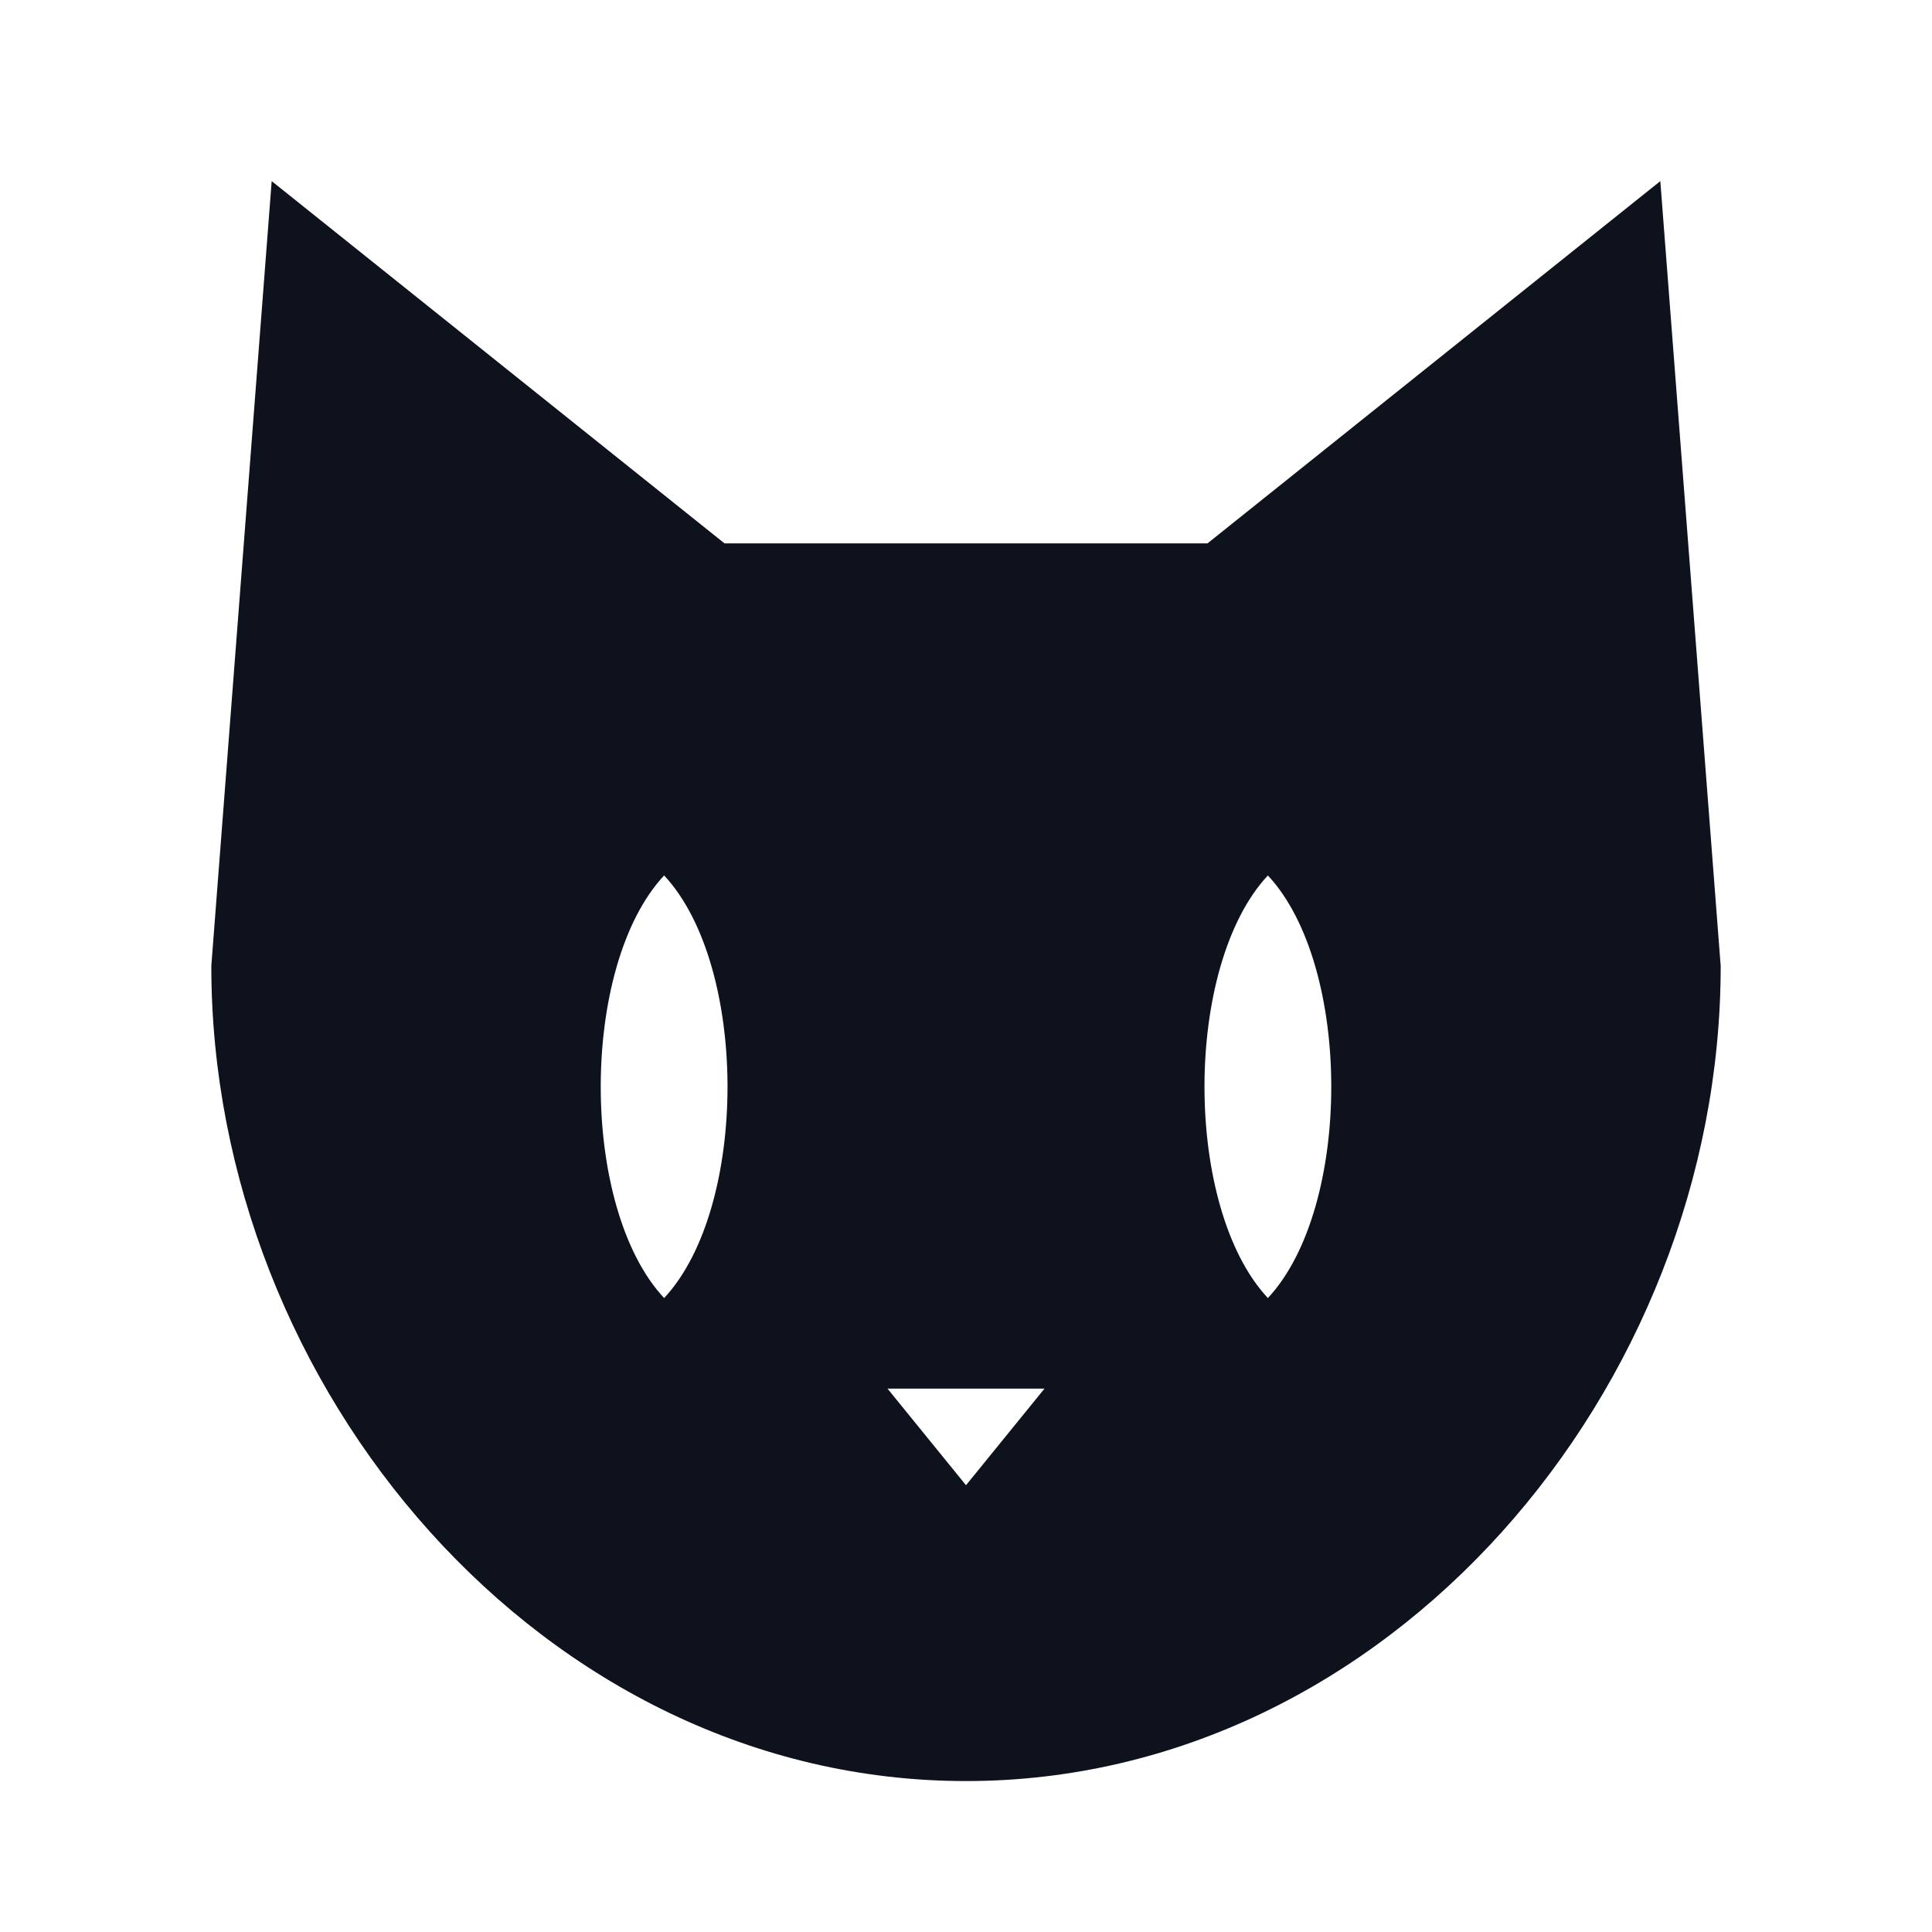
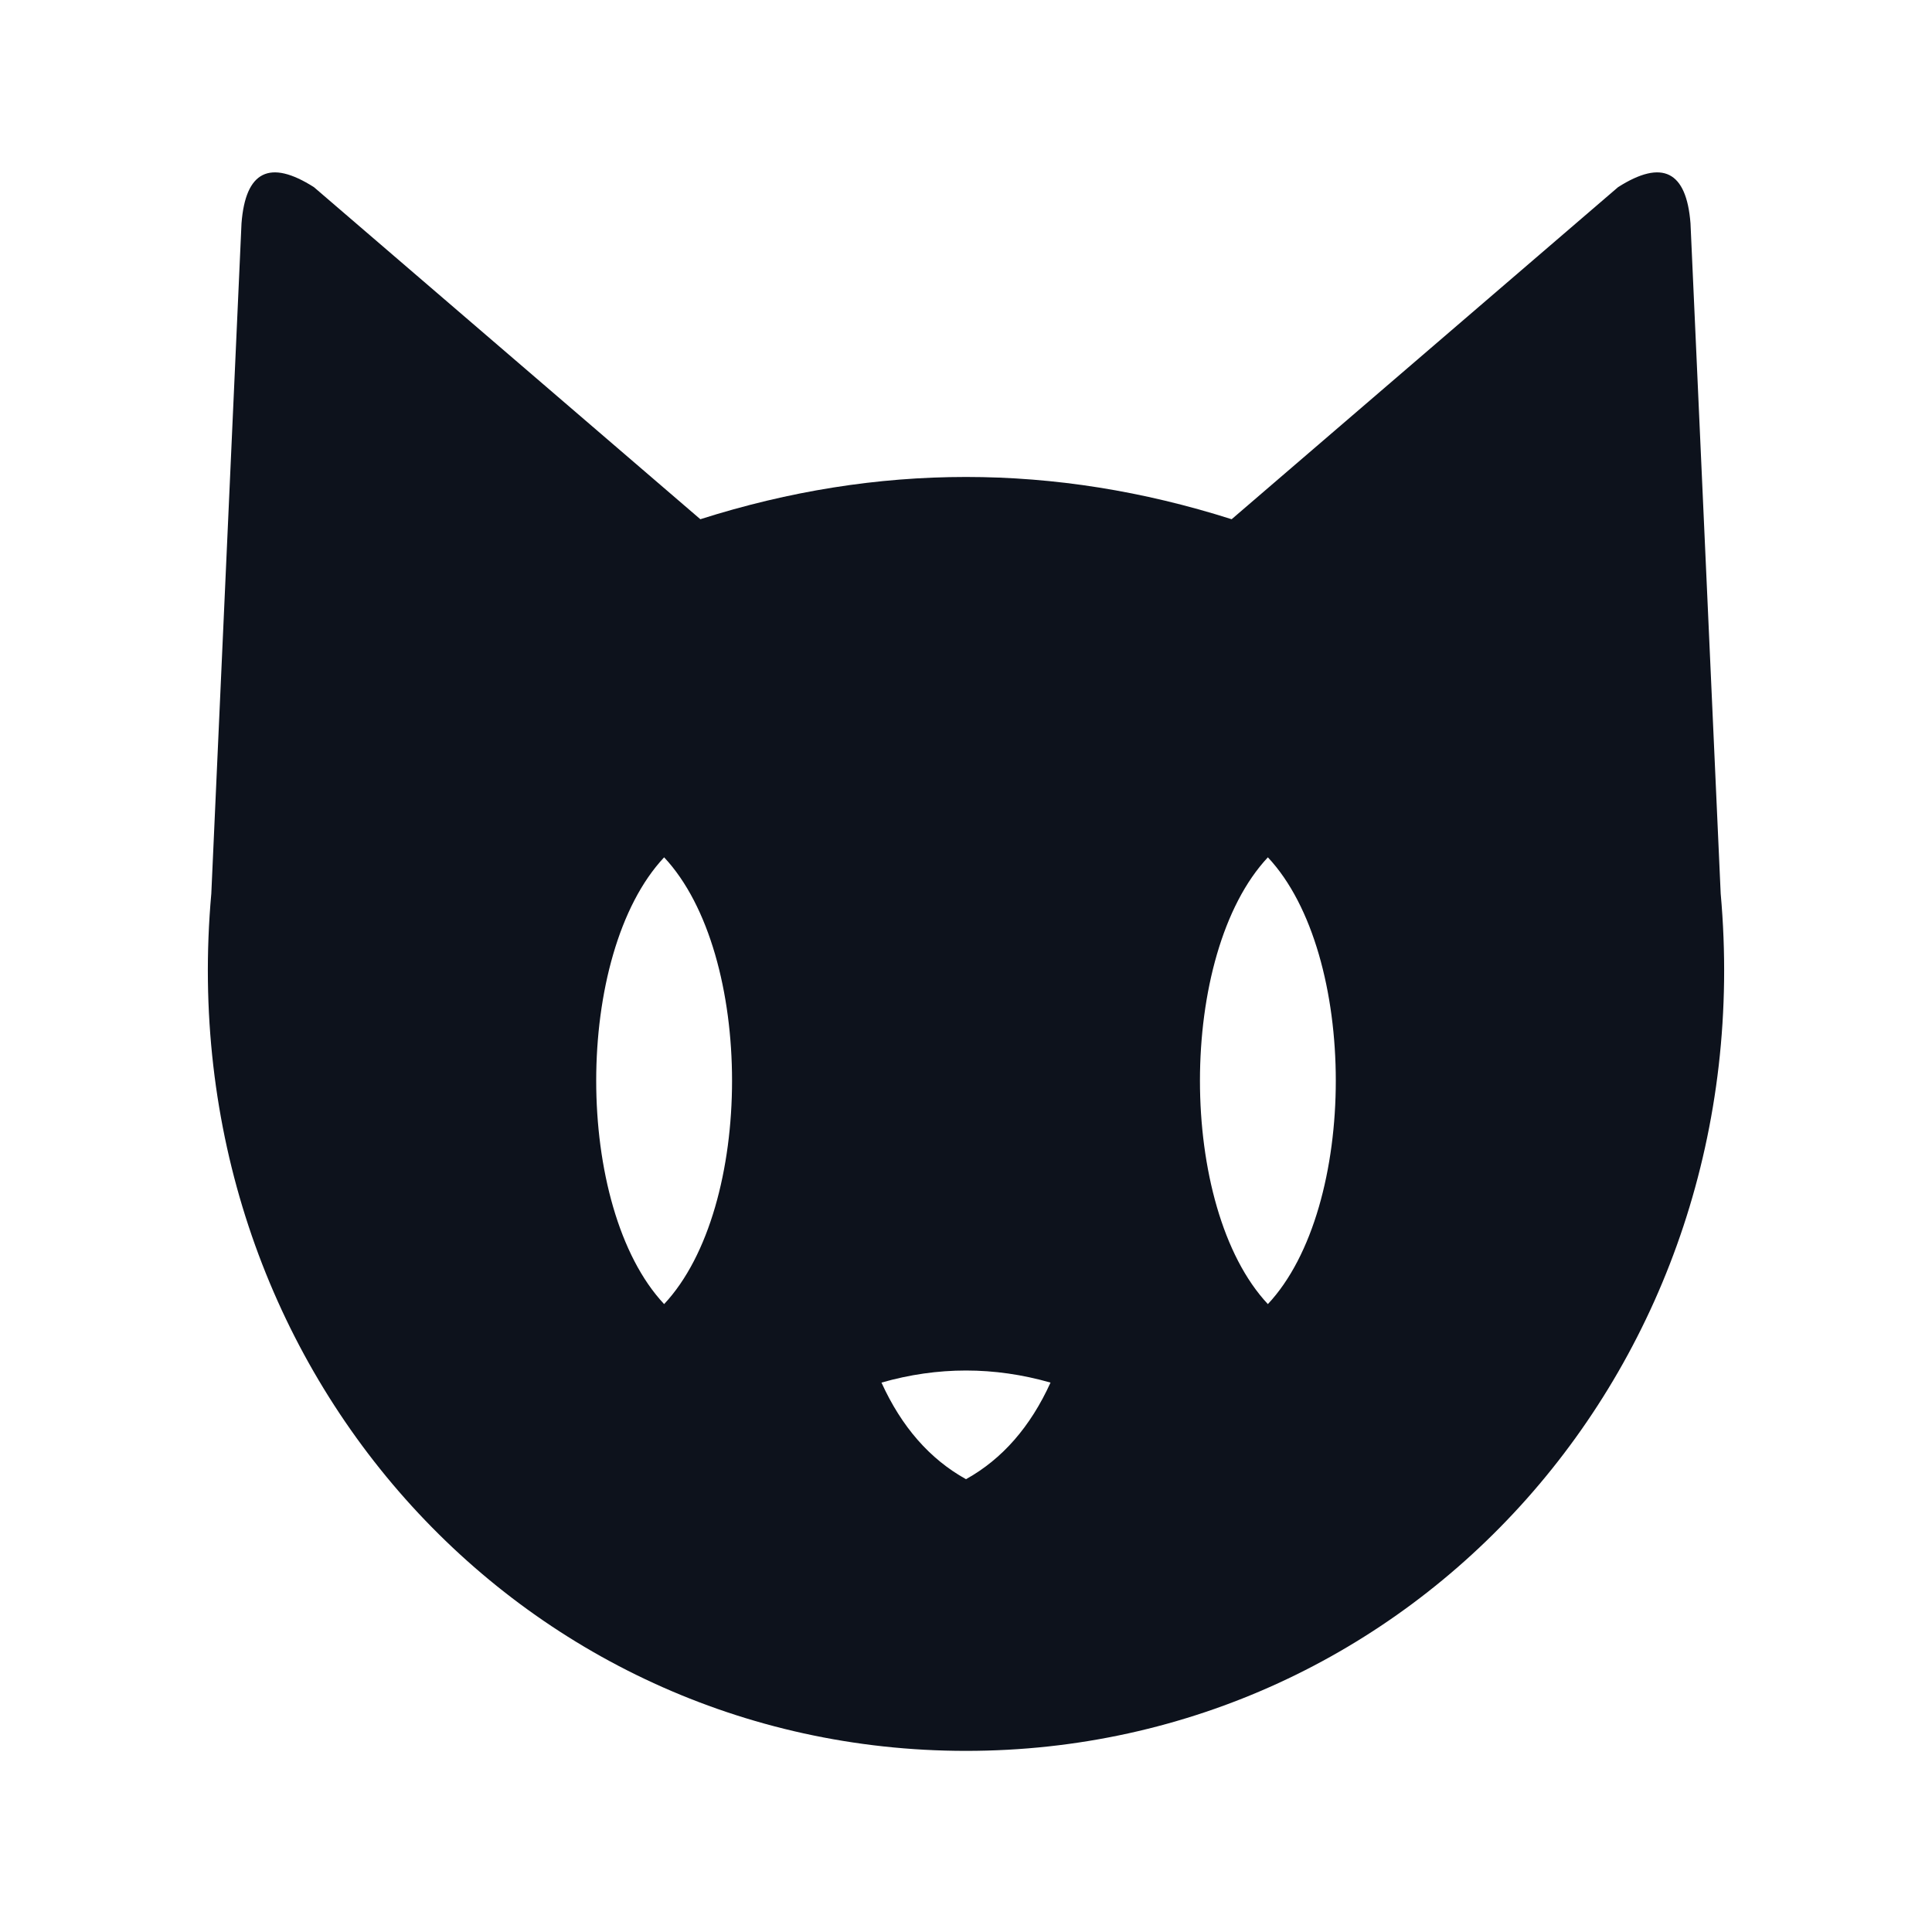
<svg xmlns="http://www.w3.org/2000/svg" viewBox="0 0 32 32">
  <style>path{fill:#0d121c}@media (prefers-color-scheme:dark){path{fill:#f6f7f9}}</style>
-   <path d="M4.5 3 12 9h8l7.5-6 1 13c0 7-5.5 13.5-12.5 13.5S3.5 23 3.5 16ZM11 14.5c1.4 1.5 1.4 5.5 0 7-1.4-1.5-1.4-5.5 0-7Zm10 0c1.4 1.5 1.4 5.5 0 7-1.4-1.5-1.4-5.5 0-7ZM14.7 23h2.6L16 24.6Z" fill-rule="evenodd" />
+   <path d="M5.2 3.1 11.6 8.6Q16 7.2 20.4 8.6L26.8 3.1Q27.9 2.4 28 3.7L28.5 14.8C29.2 22.6 23.4 29 16 29S2.8 22.6 3.5 14.8L4 3.7Q4.1 2.4 5.2 3.1ZM11 14.2c1.5 1.6 1.5 5.8 0 7.4-1.5-1.6-1.5-5.8 0-7.4Zm10 0c1.5 1.6 1.5 5.8 0 7.4-1.5-1.6-1.5-5.8 0-7.4ZM14.6 22.9Q16 22.5 17.4 22.9Q16.9 24 16 24.5Q15.1 24 14.6 22.9Z" fill-rule="evenodd" />
</svg>
